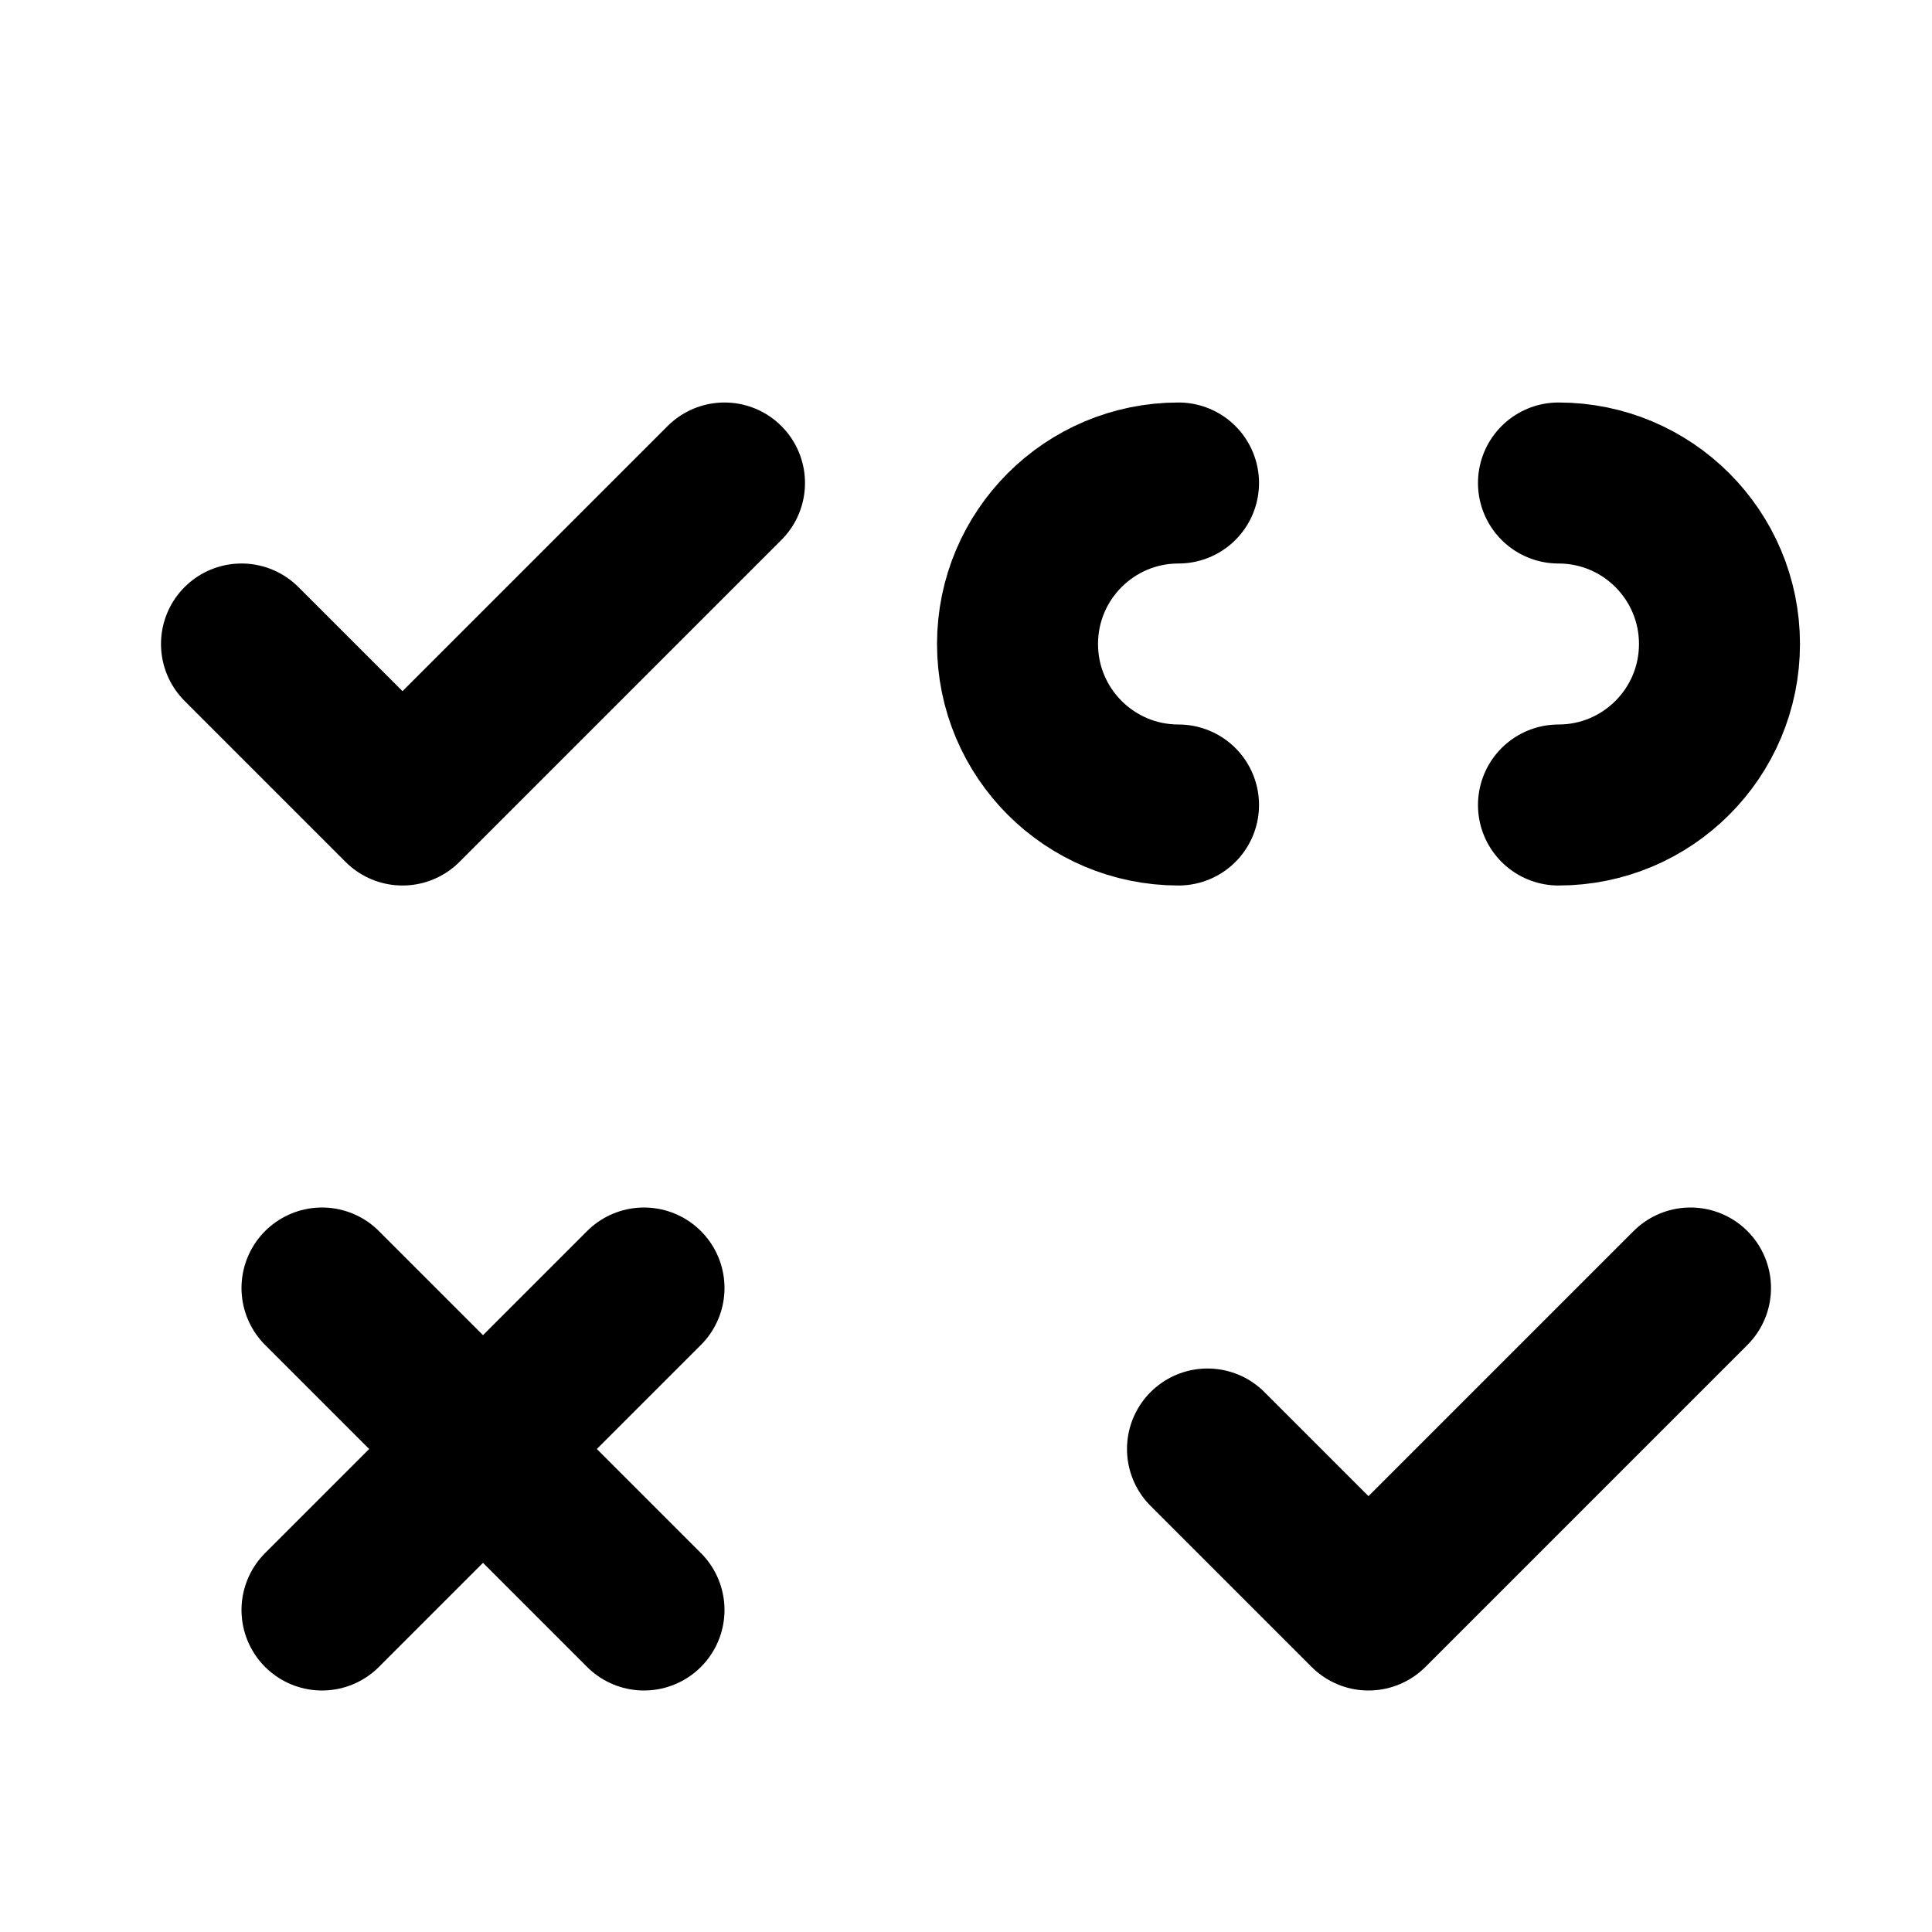
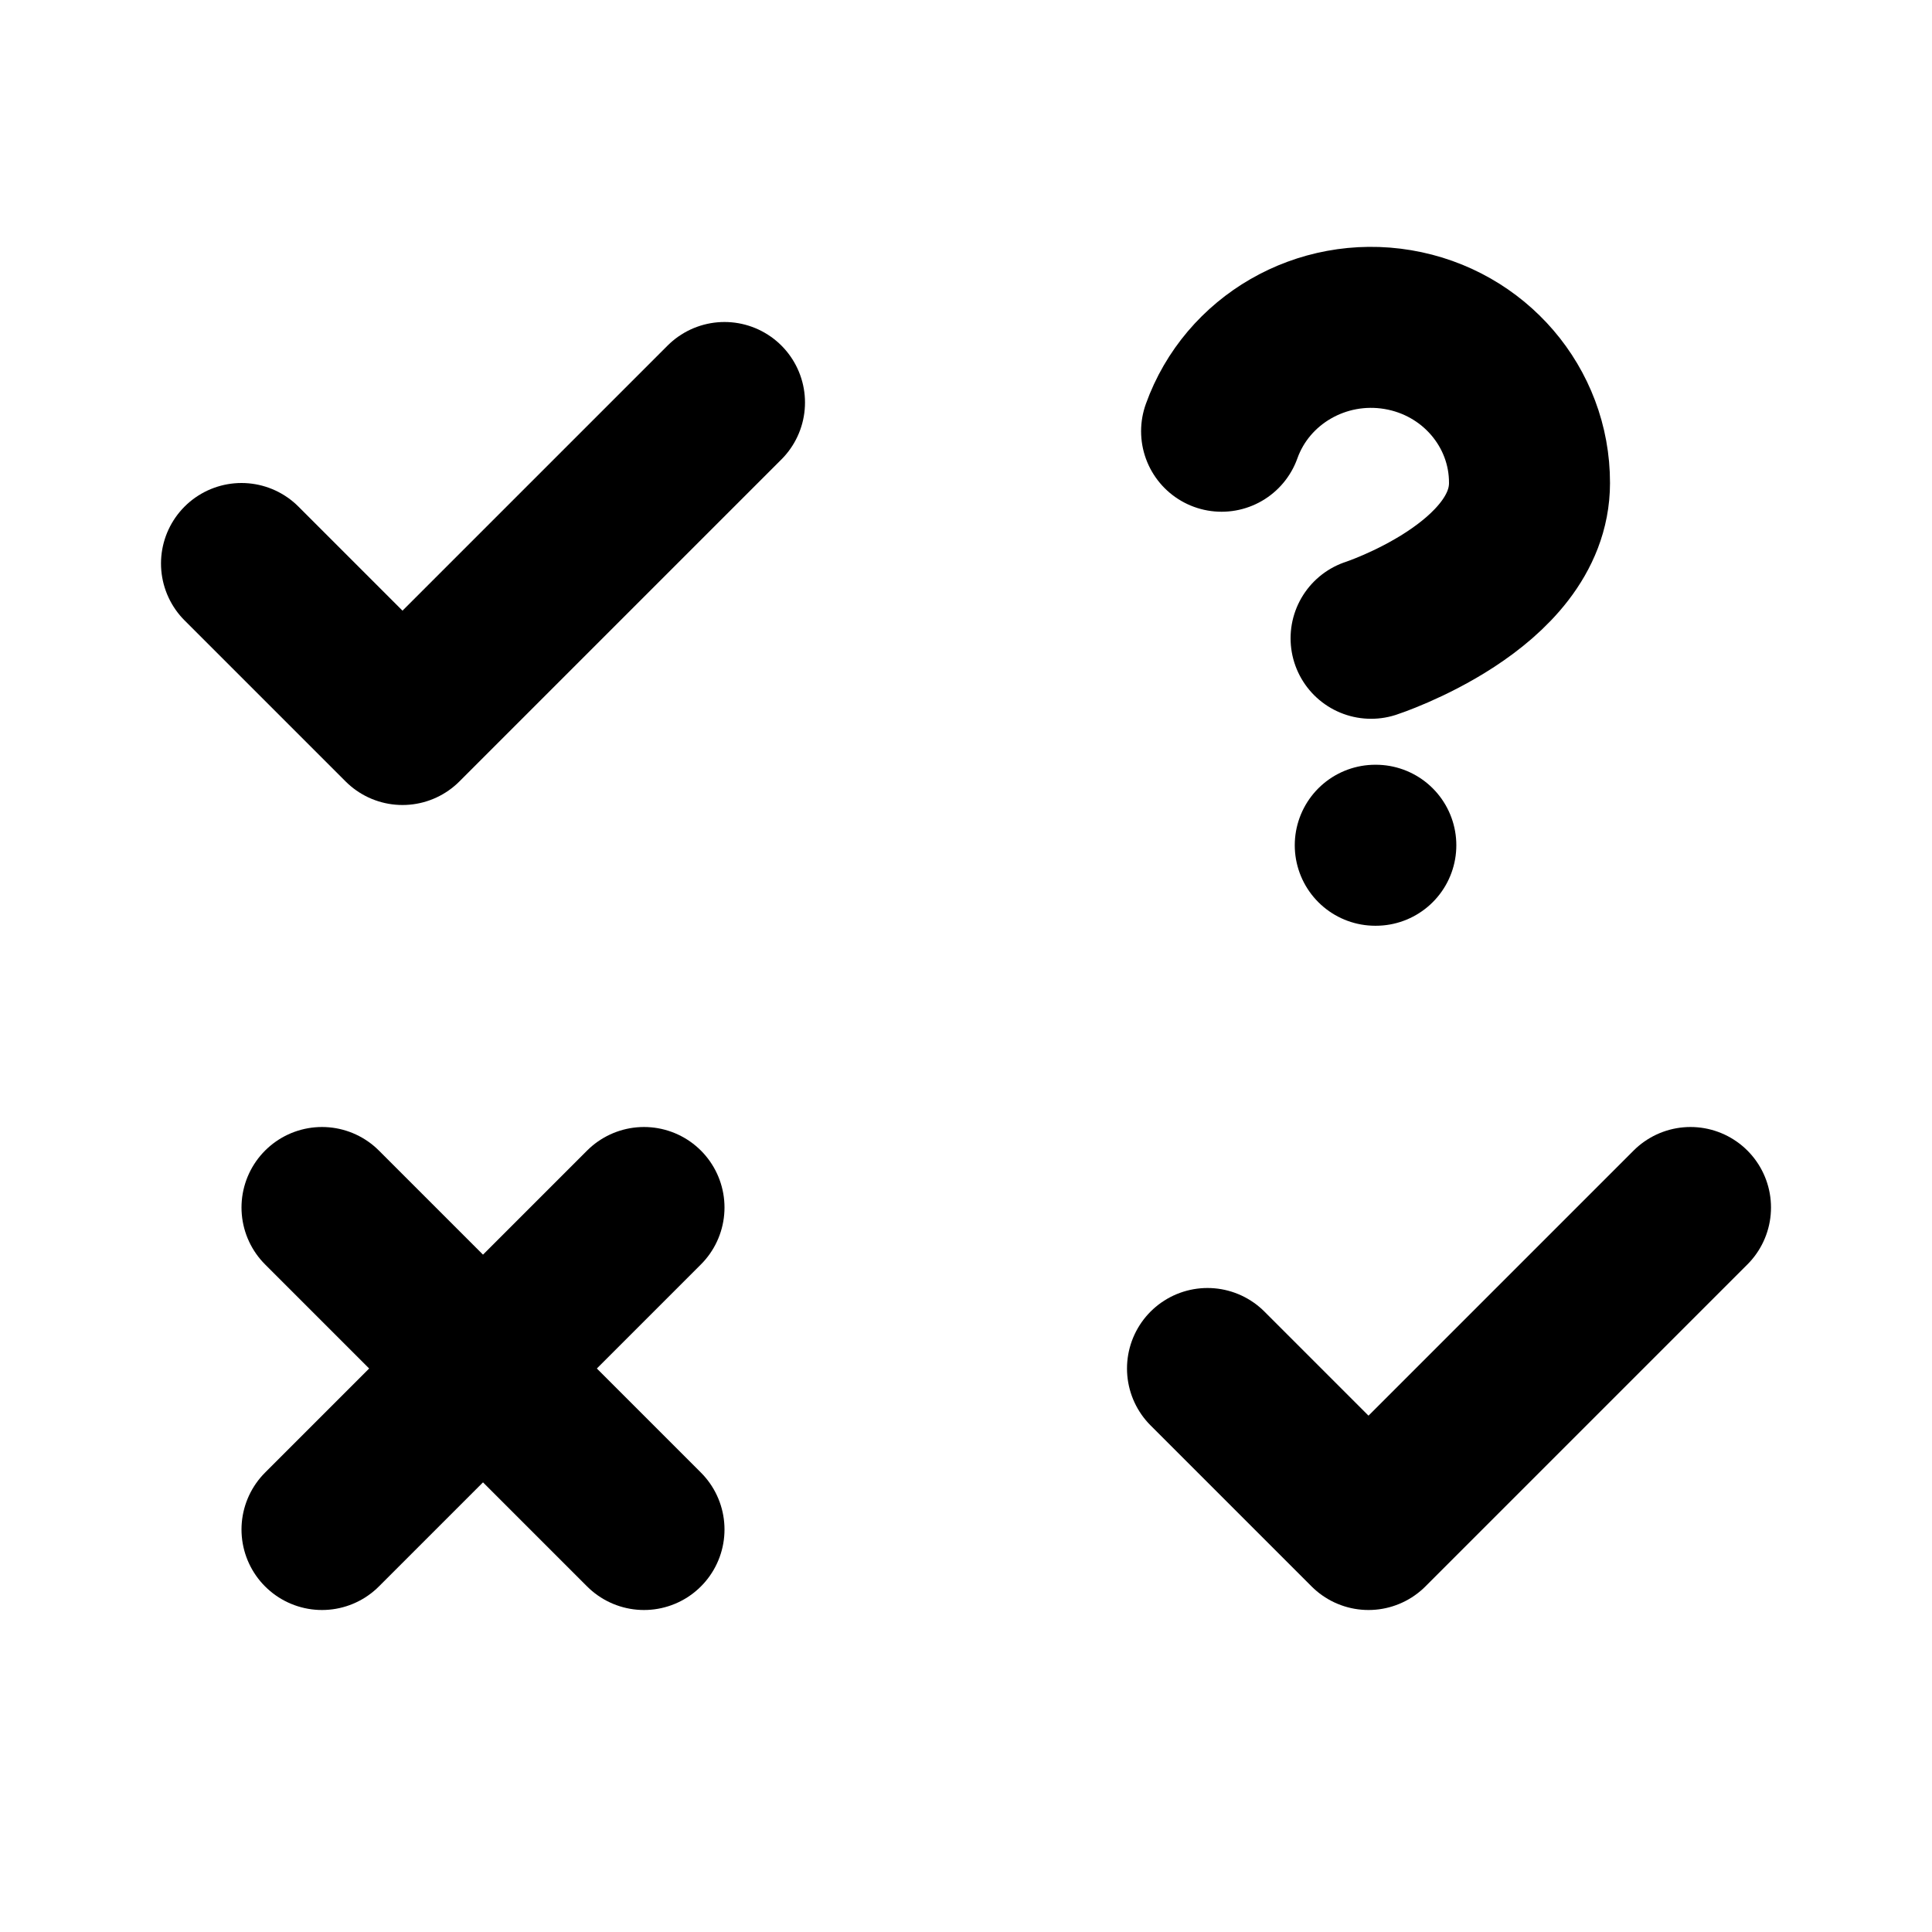
- <svg xmlns="http://www.w3.org/2000/svg" width="24" height="24" viewBox="0 0 24 24" fill="none" stroke="currentColor" stroke-width="2" stroke-linecap="round" stroke-linejoin="round">
-   <path d="M14.64 10a2 2 0 0 1 0-4" />
-   <path d="m15 18 2 2 4-4" />
-   <path d="M19.36 10a2 2 0 0 0 0-4" />
-   <path d="m3 8 2 2 4-4" />
-   <path d="m4 16 4 4" />
-   <path d="m8 16-4 4" />
+ <svg xmlns="http://www.w3.org/2000/svg" width="24" height="24" fill="none" stroke="currentColor" stroke-linecap="round" stroke-linejoin="round" stroke-width="2" version="1.1" viewBox="0 0 24 24">
+   <path d="m14.28-17a2 2 0 0 1 0-4" />
+   <path d="m15 17 2 2 4-4" />
+   <path d="m19-17a2 2 0 0 0 0-4" />
+   <path d="m3 7 2 2 4-4" />
+   <path d="m4 15 4 4" />
+   <path d="m8 15-4 4" />
+   <path d="m15.175 5.357a1.968 1.929 0 0 1 3.825 0.643c0 1.286-1.968 1.929-1.968 1.929" stroke-width="2" />
+   <line x1="17.084" x2="17.091" y1="10.5" y2="10.5" stroke-width="2" />
</svg>
